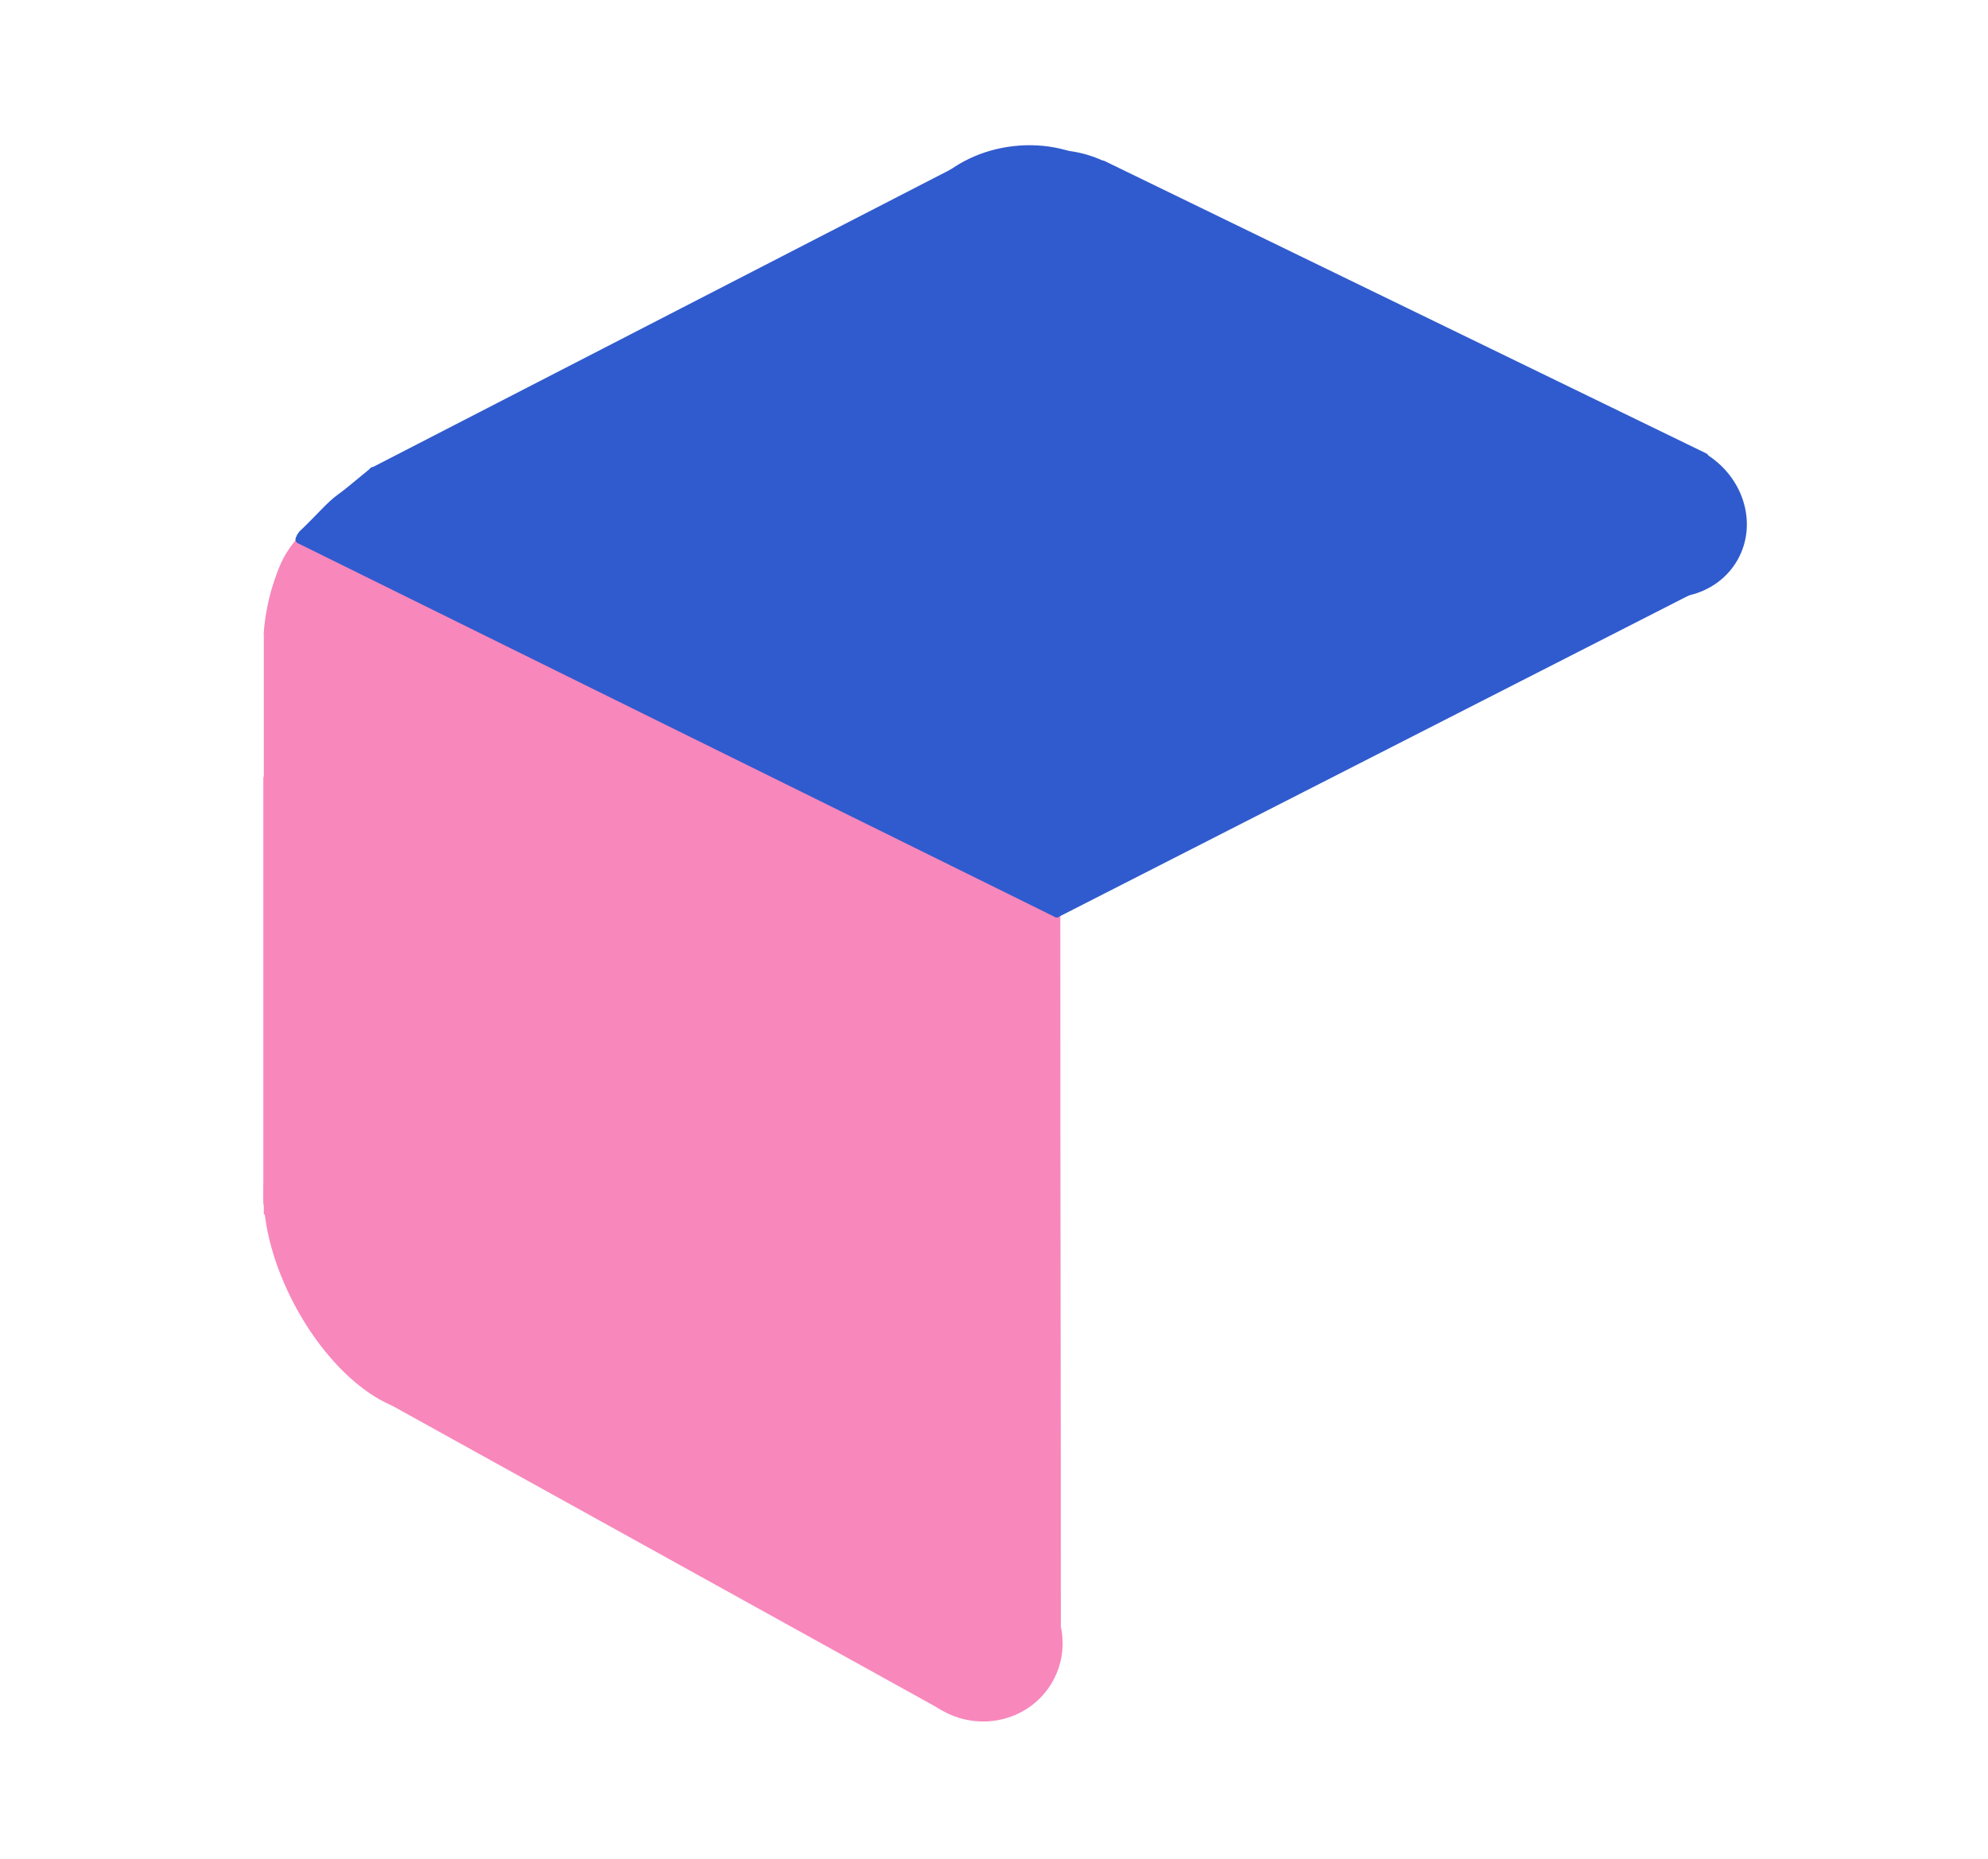
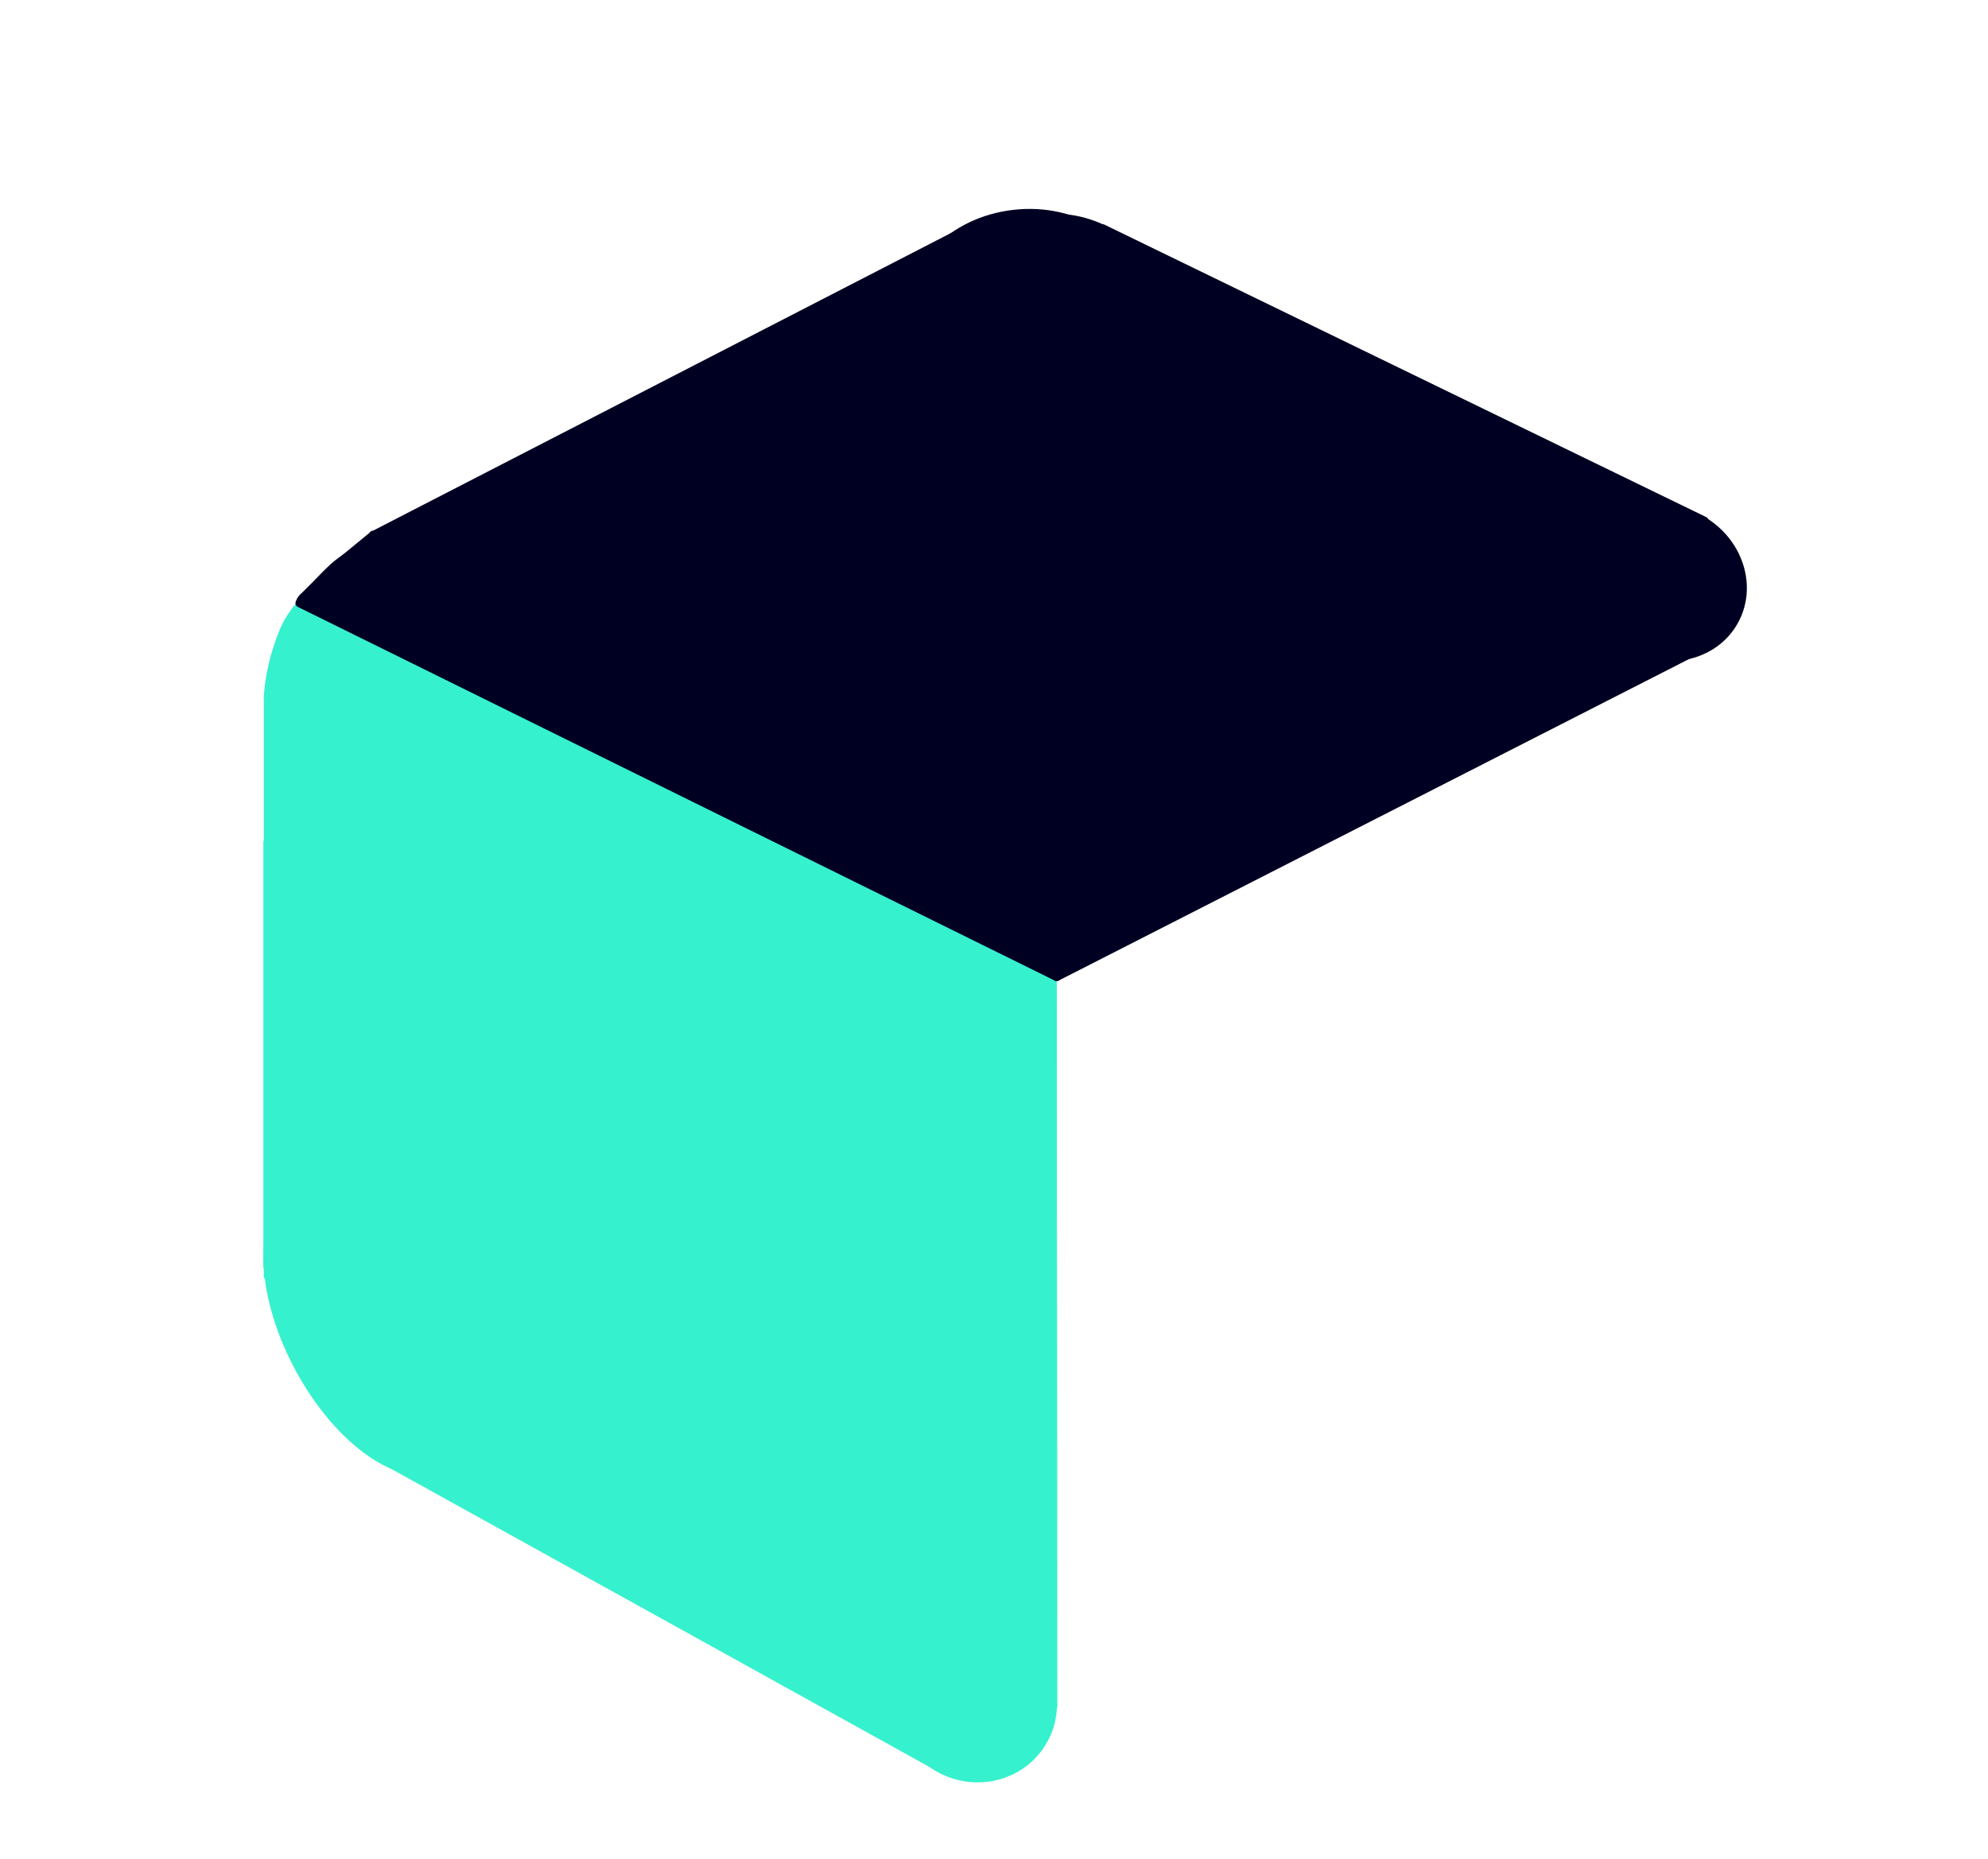
<svg xmlns="http://www.w3.org/2000/svg" version="1.1" viewBox="0.0 0.0 238.029 222.604" fill="none" stroke="none" stroke-linecap="square" stroke-miterlimit="10">
  <clipPath id="p.0">
    <path d="m0 0l238.029 0l0 222.604l-238.029 0l0 -222.604z" clip-rule="nonzero" />
  </clipPath>
  <g clip-path="url(#p.0)">
    <path fill="#000000" fill-opacity="0.0" d="m0 0l238.029 0l0 222.604l-238.029 0z" fill-rule="evenodd" />
-     <path fill="#000000" fill-opacity="0.0" d="m126.454 109.357c0 22.299 0.016 33.449 0.031 44.598c0.016 11.15 0.031 22.299 0.031 44.598" fill-rule="evenodd" />
-     <path stroke="#f887bc" stroke-width="1.0" stroke-linejoin="round" stroke-linecap="butt" d="m126.454 109.357c0 22.299 0.016 33.449 0.031 44.598c0.016 11.15 0.031 22.299 0.031 44.598" fill-rule="evenodd" />
-     <path fill="#000000" fill-opacity="0.0" d="m115.235 205.326l-72.063 -40.0" fill-rule="evenodd" />
-     <path stroke="#f887bc" stroke-width="1.0" stroke-linejoin="round" stroke-linecap="butt" d="m115.235 205.326l-72.063 -40.0" fill-rule="evenodd" />
-     <path fill="#000000" fill-opacity="0.0" d="m32.087 145.421l0 -69.417" fill-rule="evenodd" />
-     <path stroke="#f887bc" stroke-width="1.0" stroke-linejoin="round" stroke-linecap="butt" d="m32.087 145.421l0 -69.417" fill-rule="evenodd" />
-     <path fill="#000000" fill-opacity="0.0" d="m35.97 64.608l90.425 44.945" fill-rule="evenodd" />
-     <path stroke="#f887bc" stroke-width="1.0" stroke-linejoin="round" stroke-linecap="butt" d="m35.97 64.608l90.425 44.945" fill-rule="evenodd" />
-     <path fill="#000000" fill-opacity="0.0" d="m32.058 76.031c0.041 -0.37 0.107 -1.389 0.246 -2.218c0.14 -0.829 0.329 -1.814 0.592 -2.758c0.263 -0.944 0.665 -2.119 0.985 -2.907c0.32 -0.788 0.582 -1.248 0.935 -1.823c0.353 -0.575 0.986 -1.355 1.183 -1.626" fill-rule="evenodd" />
-     <path stroke="#f887bc" stroke-width="1.0" stroke-linejoin="round" stroke-linecap="butt" d="m32.058 76.031c0.041 -0.37 0.107 -1.389 0.246 -2.218c0.14 -0.829 0.329 -1.814 0.592 -2.758c0.263 -0.944 0.665 -2.119 0.985 -2.907c0.32 -0.788 0.582 -1.248 0.935 -1.823c0.353 -0.575 0.986 -1.355 1.183 -1.626" fill-rule="evenodd" />
-     <path fill="#f887bc" d="m113.117 204.43l0 0c-4.462 -2.496 -6.105 -8.038 -3.669 -12.378q0.136 -0.243 7.852 3.754q4.387 -7.233 4.636 -7.093l0 0c4.462 2.496 6.105 8.038 3.669 12.378l0 0c-2.435 4.34 -8.026 5.835 -12.488 3.339z" fill-rule="evenodd" />
-     <path stroke="#f887bc" stroke-width="1.0" stroke-linejoin="round" stroke-linecap="butt" d="m113.117 204.43l0 0c-4.462 -2.496 -6.105 -8.038 -3.669 -12.378q0.136 -0.243 7.852 3.754q4.387 -7.233 4.636 -7.093l0 0c4.462 2.496 6.105 8.038 3.669 12.378l0 0c-2.435 4.34 -8.026 5.835 -12.488 3.339z" fill-rule="evenodd" />
-     <path fill="#f887bc" d="m35.582 134.92l0 0c4.775 -2.54 12.58 2.798 17.433 11.921q0.272 0.511 -7.568 5.336q7.977 15.64 7.709 15.782l0 0c-4.775 2.54 -12.58 -2.798 -17.433 -11.921l0 0c-4.853 -9.124 -4.917 -18.578 -0.142 -21.118z" fill-rule="evenodd" />
-     <path stroke="#f887bc" stroke-width="1.0" stroke-linejoin="round" stroke-linecap="butt" d="m35.582 134.92l0 0c4.775 -2.54 12.58 2.798 17.433 11.921q0.272 0.511 -7.568 5.336q7.977 15.64 7.709 15.782l0 0c-4.775 2.54 -12.58 -2.798 -17.433 -11.921l0 0c-4.853 -9.124 -4.917 -18.578 -0.142 -21.118z" fill-rule="evenodd" />
-     <path fill="#f887bc" d="m100.563 110.141l25.669 0l0 83.087l-25.669 0z" fill-rule="evenodd" />
-     <path stroke="#f887bc" stroke-width="1.0" stroke-linejoin="round" stroke-linecap="butt" d="m100.563 110.141l25.669 0l0 83.087l-25.669 0z" fill-rule="evenodd" />
-     <path fill="#f887bc" d="m44.669 166.486l12.441 -22.488l68.409 37.89l-12.441 22.488z" fill-rule="evenodd" />
-     <path stroke="#f887bc" stroke-width="1.0" stroke-linejoin="round" stroke-linecap="butt" d="m44.669 166.486l12.441 -22.488l68.409 37.89l-12.441 22.488z" fill-rule="evenodd" />
-     <path fill="#f887bc" d="m32.358 92.802l11.969 -23.874l81.512 40.819l-11.969 23.874z" fill-rule="evenodd" />
-     <path stroke="#f887bc" stroke-width="1.0" stroke-linejoin="round" stroke-linecap="butt" d="m32.358 92.802l11.969 -23.874l81.512 40.819l-11.969 23.874z" fill-rule="evenodd" />
-     <path fill="#f887bc" d="m32.035 93.226l51.874 0l0 50.803l-51.874 0z" fill-rule="evenodd" />
-     <path stroke="#f887bc" stroke-width="1.0" stroke-linejoin="round" stroke-linecap="butt" d="m32.035 93.226l51.874 0l0 50.803l-51.874 0z" fill-rule="evenodd" />
-     <path fill="#f887bc" d="m43.181 109.549l51.874 0l0 50.803l-51.874 0z" fill-rule="evenodd" />
-     <path stroke="#f887bc" stroke-width="1.0" stroke-linejoin="round" stroke-linecap="butt" d="m43.181 109.549l51.874 0l0 50.803l-51.874 0z" fill-rule="evenodd" />
-     <path fill="#f887bc" d="m59.169 118.722l51.874 0l0 50.803l-51.874 0z" fill-rule="evenodd" />
-     <path stroke="#f887bc" stroke-width="1.0" stroke-linejoin="round" stroke-linecap="butt" d="m59.169 118.722l51.874 0l0 50.803l-51.874 0z" fill-rule="evenodd" />
-     <path fill="#f887bc" d="m43.666 68.597l-10.583 22.173l3.654 -25.48z" fill-rule="evenodd" />
-     <path stroke="#f887bc" stroke-width="1.0" stroke-linejoin="round" stroke-linecap="butt" d="m43.666 68.597l-10.583 22.173l3.654 -25.48z" fill-rule="evenodd" />
-     <path fill="#f887bc" d="m32.194 74.718l15.15 0l0 18.268l-15.15 0z" fill-rule="evenodd" />
-     <path stroke="#f887bc" stroke-width="1.0" stroke-linejoin="round" stroke-linecap="butt" d="m32.194 74.718l15.15 0l0 18.268l-15.15 0z" fill-rule="evenodd" />
-     <path fill="#f887bc" d="m32.699 72.891l4.441 0l0 3.654l-4.441 0z" fill-rule="evenodd" />
-     <path stroke="#f887bc" stroke-width="1.0" stroke-linejoin="round" stroke-linecap="butt" d="m32.699 72.891l4.441 0l0 3.654l-4.441 0z" fill-rule="evenodd" />
-     <path fill="#f887bc" d="m36.101 64.654l2.268 1.228l-2.583 4.661l-2.268 -1.228z" fill-rule="evenodd" />
-     <path stroke="#f887bc" stroke-width="1.0" stroke-linejoin="round" stroke-linecap="butt" d="m36.101 64.654l2.268 1.228l-2.583 4.661l-2.268 -1.228z" fill-rule="evenodd" />
-     <path fill="#f887bc" d="m33.34 69.694l4.441 0l0 3.654l-4.441 0z" fill-rule="evenodd" />
-     <path stroke="#f887bc" stroke-width="1.0" stroke-linejoin="round" stroke-linecap="butt" d="m33.34 69.694l4.441 0l0 3.654l-4.441 0z" fill-rule="evenodd" />
-     <path fill="#305bce" d="m126.522 64.595l0 44.756l-90.646 -44.756z" fill-rule="evenodd" />
-     <path stroke="#305bce" stroke-width="1.0" stroke-linejoin="round" stroke-linecap="butt" d="m126.522 64.595l0 44.756l-90.646 -44.756z" fill-rule="evenodd" />
-     <path fill="#305bce" d="m126.522 68.941l0 40.409l79.213 -40.409z" fill-rule="evenodd" />
-     <path stroke="#305bce" stroke-width="1.0" stroke-linejoin="round" stroke-linecap="butt" d="m126.522 68.941l0 40.409l79.213 -40.409z" fill-rule="evenodd" />
-     <path fill="#305bce" d="m116.029 56.288l0 -36.567l-70.992 36.567z" fill-rule="evenodd" />
-     <path stroke="#305bce" stroke-width="1.0" stroke-linejoin="round" stroke-linecap="butt" d="m116.029 56.288l0 -36.567l-70.992 36.567z" fill-rule="evenodd" />
-     <path fill="#305bce" d="m132.017 54.744l0 -35.024l72.063 35.024z" fill-rule="evenodd" />
-     <path stroke="#305bce" stroke-width="1.0" stroke-linejoin="round" stroke-linecap="butt" d="m132.017 54.744l0 -35.024l72.063 35.024z" fill-rule="evenodd" />
-     <path fill="#305bce" d="m195.149 69.737l0 0c-4.54 -2.548 -6.317 -8.006 -3.969 -12.189q0.131 -0.234 7.975 3.86q4.243 -6.964 4.497 -6.821l0 0c4.54 2.548 6.317 8.006 3.969 12.189l0 0c-2.348 4.183 -7.932 5.509 -12.472 2.961z" fill-rule="evenodd" />
-     <path stroke="#305bce" stroke-width="1.0" stroke-linejoin="round" stroke-linecap="butt" d="m195.149 69.737l0 0c-4.54 -2.548 -6.317 -8.006 -3.969 -12.189q0.131 -0.234 7.975 3.86q4.243 -6.964 4.497 -6.821l0 0c4.54 2.548 6.317 8.006 3.969 12.189l0 0c-2.348 4.183 -7.932 5.509 -12.472 2.961z" fill-rule="evenodd" />
-     <path fill="#ff00ff" d="m132.125 21.927l0 0c5.497 4.297 6.886 11.693 3.102 16.52q-0.212 0.27 -9.761 -6.758q-6.735 7.959 -7.042 7.719l0 0c-5.497 -4.297 -6.886 -11.693 -3.102 -16.52l0 0c3.783 -4.827 11.306 -5.257 16.803 -0.961z" fill-rule="evenodd" />
-     <path stroke="#305bce" stroke-width="1.0" stroke-linejoin="round" stroke-linecap="butt" d="m132.125 21.927l0 0c5.497 4.297 6.886 11.693 3.102 16.52q-0.212 0.27 -9.761 -6.758q-6.735 7.959 -7.042 7.719l0 0c-5.497 -4.297 -6.886 -11.693 -3.102 -16.52l0 0c3.783 -4.827 11.306 -5.257 16.803 -0.961z" fill-rule="evenodd" />
-     <path fill="#305bce" d="m45.389 56.557c-1.437 1.322 -8.129 6.989 -8.622 7.934c-0.492 0.945 4.723 -1.888 5.667 -2.266" fill-rule="evenodd" />
-     <path stroke="#305bce" stroke-width="1.0" stroke-linejoin="round" stroke-linecap="butt" d="m45.389 56.557c-1.437 1.322 -8.129 6.989 -8.622 7.934c-0.492 0.945 4.723 -1.888 5.667 -2.266" fill-rule="evenodd" />
-     <path fill="#305bce" d="m44.799 56.361c-0.509 0.419 -2.243 1.855 -3.056 2.512c-0.813 0.657 -1.15 0.822 -1.823 1.43c-0.673 0.608 -1.592 1.592 -2.216 2.216c-0.624 0.624 -1.272 1.274 -1.527 1.529" fill-rule="evenodd" />
-     <path stroke="#305bce" stroke-width="1.0" stroke-linejoin="round" stroke-linecap="butt" d="m44.799 56.361c-0.509 0.419 -2.243 1.855 -3.056 2.512c-0.813 0.657 -1.15 0.822 -1.823 1.43c-0.673 0.608 -1.592 1.592 -2.216 2.216c-0.624 0.624 -1.272 1.274 -1.527 1.529" fill-rule="evenodd" />
-     <path fill="#305bce" d="m39.331 65.278c-0.55 -0.115 -2.93 -0.344 -3.3 -0.689c-0.37 -0.345 0.902 -1.15 1.082 -1.38" fill-rule="evenodd" />
-     <path stroke="#305bce" stroke-width="1.0" stroke-linejoin="round" stroke-linecap="butt" d="m39.331 65.278c-0.55 -0.115 -2.93 -0.344 -3.3 -0.689c-0.37 -0.345 0.902 -1.15 1.082 -1.38" fill-rule="evenodd" />
-     <path fill="#000000" fill-opacity="0.0" d="m44.6 57.149c0.017 -0.123 0.083 -0.616 0.099 -0.739" fill-rule="evenodd" />
-     <path stroke="#305bce" stroke-width="1.0" stroke-linejoin="round" stroke-linecap="butt" d="m44.6 57.149c0.017 -0.123 0.083 -0.616 0.099 -0.739" fill-rule="evenodd" />
-     <path fill="#cfe2f3" d="m44.7 56.41c0 0 4.237 0.197 4.237 0.197c0 0 -4.237 -0.197 -4.237 -0.197z" fill-rule="evenodd" />
-     <path stroke="#305bce" stroke-width="1.0" stroke-linejoin="round" stroke-linecap="butt" d="m44.7 56.41c0 0 4.237 0.197 4.237 0.197c0 0 -4.237 -0.197 -4.237 -0.197z" fill-rule="evenodd" />
-     <path fill="#305bce" d="m37.916 65.046l0 0c-0.345 -0.299 -0.382 -0.82 -0.083 -1.165l6.729 -7.759c0.144 -0.166 0.347 -0.267 0.566 -0.283c0.219 -0.016 0.435 0.056 0.6 0.2l2.499 2.163c0.345 0.299 0.382 0.82 0.083 1.165l-6.729 7.759c-0.299 0.345 -0.821 0.382 -1.166 0.084z" fill-rule="evenodd" />
-     <path fill="#305bce" d="m39.116 62.117l0 0c-0.133 -0.119 -0.145 -0.323 -0.027 -0.457l1.334 -1.501c0.057 -0.064 0.137 -0.103 0.223 -0.108c0.086 -0.005 0.17 0.024 0.234 0.081l0.966 0.861c0.133 0.119 0.145 0.323 0.027 0.457l-1.334 1.501c-0.119 0.134 -0.323 0.145 -0.456 0.027z" fill-rule="evenodd" />
-     <path stroke="#305bce" stroke-width="1.0" stroke-linejoin="round" stroke-linecap="butt" d="m39.116 62.117l0 0c-0.133 -0.119 -0.145 -0.323 -0.027 -0.457l1.334 -1.501c0.057 -0.064 0.137 -0.103 0.223 -0.108c0.086 -0.005 0.17 0.024 0.234 0.081l0.966 0.861c0.133 0.119 0.145 0.323 0.027 0.457l-1.334 1.501c-0.119 0.134 -0.323 0.145 -0.456 0.027z" fill-rule="evenodd" />
-     <path fill="#305bce" d="m45.723 64.519l0 0c-0.733 0 -1.328 -0.595 -1.328 -1.328l0 -5.312l0 0c0 -0.352 0.14 -0.69 0.389 -0.939c0.249 -0.249 0.587 -0.389 0.939 -0.389l27.171 0c0.733 0 1.328 0.595 1.328 1.328l0 5.312c0 0.733 -0.595 1.328 -1.328 1.328z" fill-rule="evenodd" />
-     <path stroke="#305bce" stroke-width="1.0" stroke-linejoin="round" stroke-linecap="butt" d="m45.723 64.519l0 0c-0.733 0 -1.328 -0.595 -1.328 -1.328l0 -5.312l0 0c0 -0.352 0.14 -0.69 0.389 -0.939c0.249 -0.249 0.587 -0.389 0.939 -0.389l27.171 0c0.733 0 1.328 0.595 1.328 1.328l0 5.312c0 0.733 -0.595 1.328 -1.328 1.328z" fill-rule="evenodd" />
-     <path fill="#305bce" d="m38.488 65.258l0 0c-0.22 0 -0.399 -0.179 -0.399 -0.399l0 -1.596l0 0c0 -0.106 0.042 -0.207 0.117 -0.282c0.075 -0.075 0.176 -0.117 0.282 -0.117l43.234 0c0.22 0 0.399 0.179 0.399 0.399l0 1.596c0 0.22 -0.179 0.399 -0.399 0.399z" fill-rule="evenodd" />
-     <path stroke="#305bce" stroke-width="1.0" stroke-linejoin="round" stroke-linecap="butt" d="m38.488 65.258l0 0c-0.22 0 -0.399 -0.179 -0.399 -0.399l0 -1.596l0 0c0 -0.106 0.042 -0.207 0.117 -0.282c0.075 -0.075 0.176 -0.117 0.282 -0.117l43.234 0c0.22 0 0.399 0.179 0.399 0.399l0 1.596c0 0.22 -0.179 0.399 -0.399 0.399z" fill-rule="evenodd" />
-     <path fill="#305bce" d="m70.951 64.519l0 0c-0.733 0 -1.328 -0.595 -1.328 -1.328l0 -5.312l0 0c0 -0.352 0.14 -0.69 0.389 -0.939c0.249 -0.249 0.587 -0.389 0.939 -0.389l49.564 0c0.733 0 1.328 0.595 1.328 1.328l0 5.312c0 0.733 -0.595 1.328 -1.328 1.328z" fill-rule="evenodd" />
-     <path stroke="#305bce" stroke-width="1.0" stroke-linejoin="round" stroke-linecap="butt" d="m70.951 64.519l0 0c-0.733 0 -1.328 -0.595 -1.328 -1.328l0 -5.312l0 0c0 -0.352 0.14 -0.69 0.389 -0.939c0.249 -0.249 0.587 -0.389 0.939 -0.389l49.564 0c0.733 0 1.328 0.595 1.328 1.328l0 5.312c0 0.733 -0.595 1.328 -1.328 1.328z" fill-rule="evenodd" />
-     <path fill="#305bce" d="m134.703 21.432l0 0c5.497 4.297 6.886 11.693 3.102 16.52q-0.212 0.27 -9.761 -6.758q-6.735 7.959 -7.042 7.719l0 0c-5.497 -4.297 -6.886 -11.693 -3.102 -16.52l0 0c3.783 -4.827 11.306 -5.257 16.803 -0.961z" fill-rule="evenodd" />
-     <path stroke="#305bce" stroke-width="1.0" stroke-linejoin="round" stroke-linecap="butt" d="m134.703 21.432l0 0c5.497 4.297 6.886 11.693 3.102 16.52q-0.212 0.27 -9.761 -6.758q-6.735 7.959 -7.042 7.719l0 0c-5.497 -4.297 -6.886 -11.693 -3.102 -16.52l0 0c3.783 -4.827 11.306 -5.257 16.803 -0.961z" fill-rule="evenodd" />
-     <path fill="#305bce" d="m121.419 17.993l0 0c7.436 -0.835 14.015 3.431 14.693 9.528q0.038 0.341 -12.556 2.101q0.736 10.403 0.32 10.45l0 0c-7.436 0.835 -14.015 -3.431 -14.693 -9.528l0 0c-0.678 -6.097 4.8 -11.716 12.236 -12.551z" fill-rule="evenodd" />
-     <path stroke="#305bce" stroke-width="1.0" stroke-linejoin="round" stroke-linecap="butt" d="m121.419 17.993l0 0c7.436 -0.835 14.015 3.431 14.693 9.528q0.038 0.341 -12.556 2.101q0.736 10.403 0.32 10.45l0 0c-7.436 0.835 -14.015 -3.431 -14.693 -9.528l0 0c-0.678 -6.097 4.8 -11.716 12.236 -12.551z" fill-rule="evenodd" />
-     <path fill="#305bce" d="m134.244 57.608l0 0c0 -1.25 1.013 -2.263 2.263 -2.263l63.097 0c0.6 0 1.176 0.238 1.6 0.663c0.424 0.424 0.663 1 0.663 1.6l0 9.05c0 1.25 -1.013 2.263 -2.263 2.263l-63.097 0l0 0c-1.25 0 -2.263 -1.013 -2.263 -2.263z" fill-rule="evenodd" />
-     <path stroke="#305bce" stroke-width="1.0" stroke-linejoin="round" stroke-linecap="butt" d="m134.244 57.608l0 0c0 -1.25 1.013 -2.263 2.263 -2.263l63.097 0c0.6 0 1.176 0.238 1.6 0.663c0.424 0.424 0.663 1 0.663 1.6l0 9.05c0 1.25 -1.013 2.263 -2.263 2.263l-63.097 0l0 0c-1.25 0 -2.263 -1.013 -2.263 -2.263z" fill-rule="evenodd" />
-     <path fill="#305bce" d="m112.27 57.628l0 0c0 -1.25 1.013 -2.263 2.263 -2.263l63.097 0c0.6 0 1.176 0.238 1.6 0.663c0.424 0.424 0.663 1 0.663 1.6l0 9.05c0 1.25 -1.013 2.263 -2.263 2.263l-63.097 0l0 0c-1.25 0 -2.263 -1.013 -2.263 -2.263z" fill-rule="evenodd" />
-     <path stroke="#305bce" stroke-width="1.0" stroke-linejoin="round" stroke-linecap="butt" d="m112.27 57.628l0 0c0 -1.25 1.013 -2.263 2.263 -2.263l63.097 0c0.6 0 1.176 0.238 1.6 0.663c0.424 0.424 0.663 1 0.663 1.6l0 9.05c0 1.25 -1.013 2.263 -2.263 2.263l-63.097 0l0 0c-1.25 0 -2.263 -1.013 -2.263 -2.263z" fill-rule="evenodd" />
-     <path fill="#305bce" d="m71.182 51.086l72.063 0l0 8.126l-72.063 0z" fill-rule="evenodd" />
-     <path stroke="#305bce" stroke-width="1.0" stroke-linejoin="round" stroke-linecap="butt" d="m71.182 51.086l72.063 0l0 8.126l-72.063 0z" fill-rule="evenodd" />
-     <path fill="#305bce" d="m112.607 33.22l0 0c0 -2.705 2.193 -4.898 4.898 -4.898l19.59 0l0 0c1.299 0 2.545 0.516 3.463 1.435c0.919 0.919 1.435 2.164 1.435 3.463l0 21.764c0 2.705 -2.193 4.898 -4.898 4.898l-19.59 0c-2.705 0 -4.898 -2.193 -4.898 -4.898z" fill-rule="evenodd" />
-     <path stroke="#305bce" stroke-width="1.0" stroke-linejoin="round" stroke-linecap="butt" d="m112.607 33.22l0 0c0 -2.705 2.193 -4.898 4.898 -4.898l19.59 0l0 0c1.299 0 2.545 0.516 3.463 1.435c0.919 0.919 1.435 2.164 1.435 3.463l0 21.764c0 2.705 -2.193 4.898 -4.898 4.898l-19.59 0c-2.705 0 -4.898 -2.193 -4.898 -4.898z" fill-rule="evenodd" />
-     <path fill="#305bce" d="m188.95 56.123l0 0c0 -0.876 0.71 -1.585 1.585 -1.585l11.979 0c0.42 0 0.824 0.167 1.121 0.464c0.297 0.297 0.464 0.701 0.464 1.121l0 6.341c0 0.876 -0.71 1.585 -1.585 1.585l-11.979 0c-0.876 0 -1.585 -0.71 -1.585 -1.585z" fill-rule="evenodd" />
-     <path stroke="#305bce" stroke-width="1.0" stroke-linejoin="round" stroke-linecap="butt" d="m188.95 56.123l0 0c0 -0.876 0.71 -1.585 1.585 -1.585l11.979 0c0.42 0 0.824 0.167 1.121 0.464c0.297 0.297 0.464 0.701 0.464 1.121l0 6.341c0 0.876 -0.71 1.585 -1.585 1.585l-11.979 0c-0.876 0 -1.585 -0.71 -1.585 -1.585z" fill-rule="evenodd" />
+     <path fill="#000000" fill-opacity="0.0" d="m126.034 116.984c0 21.858 0.016 32.787 0.031 43.717c0.016 10.929 0.031 21.858 0.031 43.717" fill-rule="evenodd" />
+     <path stroke="#36f1cd" stroke-width="1.0" stroke-linejoin="round" stroke-linecap="butt" d="m126.034 116.984c0 21.858 0.016 32.787 0.031 43.717c0.016 10.929 0.031 21.858 0.031 43.717" fill-rule="evenodd" />
+     <path fill="#000000" fill-opacity="0.0" d="m115.226 212.699l-72.063 -39.748" fill-rule="evenodd" />
+     <path stroke="#f887bc" stroke-width="1.0" stroke-linejoin="round" stroke-linecap="butt" d="m115.226 212.699l-72.063 -39.748" fill-rule="evenodd" />
+     <path fill="#000000" fill-opacity="0.0" d="m32.087 153.049l0 -69.417" fill-rule="evenodd" />
+     <path stroke="#36f1cd" stroke-width="1.0" stroke-linejoin="round" stroke-linecap="butt" d="m32.087 153.049l0 -69.417" fill-rule="evenodd" />
+     <path fill="#000000" fill-opacity="0.0" d="m35.97 72.235l90.425 44.945" fill-rule="evenodd" />
+     <path stroke="#f887bc" stroke-width="1.0" stroke-linejoin="round" stroke-linecap="butt" d="m35.97 72.235l90.425 44.945" fill-rule="evenodd" />
+     <path fill="#000000" fill-opacity="0.0" d="m32.058 83.658c0.041 -0.37 0.107 -1.389 0.246 -2.218c0.14 -0.829 0.329 -1.814 0.592 -2.758c0.263 -0.944 0.665 -2.119 0.985 -2.907c0.32 -0.788 0.582 -1.248 0.935 -1.823c0.353 -0.575 0.986 -1.355 1.183 -1.626" fill-rule="evenodd" />
+     <path stroke="#36f1cd" stroke-width="1.0" stroke-linejoin="round" stroke-linecap="butt" d="m32.058 83.658c0.041 -0.37 0.107 -1.389 0.246 -2.218c0.14 -0.829 0.329 -1.814 0.592 -2.758c0.263 -0.944 0.665 -2.119 0.985 -2.907c0.32 -0.788 0.582 -1.248 0.935 -1.823c0.353 -0.575 0.986 -1.355 1.183 -1.626" fill-rule="evenodd" />
+     <path fill="#36f1cd" d="m112.446 211.722l0 0c-4.462 -2.496 -6.105 -8.038 -3.669 -12.378q0.136 -0.243 7.852 3.754q4.387 -7.233 4.636 -7.093l0 0c4.462 2.496 6.105 8.038 3.669 12.378l0 0c-2.435 4.34 -8.026 5.835 -12.488 3.339z" fill-rule="evenodd" />
+     <path stroke="#36f1cd" stroke-width="1.0" stroke-linejoin="round" stroke-linecap="butt" d="m112.446 211.722l0 0c-4.462 -2.496 -6.105 -8.038 -3.669 -12.378q0.136 -0.243 7.852 3.754q4.387 -7.233 4.636 -7.093l0 0c4.462 2.496 6.105 8.038 3.669 12.378l0 0c-2.435 4.34 -8.026 5.835 -12.488 3.339z" fill-rule="evenodd" />
+     <path fill="#36f1cd" d="m35.582 142.547l0 0c4.775 -2.54 12.58 2.798 17.433 11.921q0.272 0.511 -7.568 5.336q7.977 15.64 7.709 15.782l0 0c-4.775 2.54 -12.58 -2.798 -17.433 -11.921l0 0c-4.853 -9.124 -4.917 -18.578 -0.142 -21.118z" fill-rule="evenodd" />
+     <path stroke="#36f1cd" stroke-width="1.0" stroke-linejoin="round" stroke-linecap="butt" d="m35.582 142.547l0 0c4.775 -2.54 12.58 2.798 17.433 11.921q0.272 0.511 -7.568 5.336q7.977 15.64 7.709 15.782l0 0c-4.775 2.54 -12.58 -2.798 -17.433 -11.921l0 0c-4.853 -9.124 -4.917 -18.578 -0.142 -21.118z" fill-rule="evenodd" />
+     <path fill="#36f1cd" d="m100.563 117.768l25.669 0l0 83.087l-25.669 0z" fill-rule="evenodd" />
+     <path fill="#36f1cd" d="m44.669 174.114l12.441 -22.488l68.409 37.89l-12.441 22.488z" fill-rule="evenodd" />
+     <path stroke="#36f1cd" stroke-width="1.0" stroke-linejoin="round" stroke-linecap="butt" d="m44.669 174.114l12.441 -22.488l68.409 37.89l-12.441 22.488z" fill-rule="evenodd" />
+     <path fill="#36f1cd" d="m32.358 100.429l11.969 -23.874l81.512 40.819l-11.969 23.874z" fill-rule="evenodd" />
+     <path stroke="#36f1cd" stroke-width="1.0" stroke-linejoin="round" stroke-linecap="butt" d="m32.358 100.429l11.969 -23.874l81.512 40.819l-11.969 23.874z" fill-rule="evenodd" />
+     <path fill="#36f1cd" d="m32.035 100.853l51.874 0l0 50.803l-51.874 0z" fill-rule="evenodd" />
+     <path stroke="#36f1cd" stroke-width="1.0" stroke-linejoin="round" stroke-linecap="butt" d="m32.035 100.853l51.874 0l0 50.803l-51.874 0z" fill-rule="evenodd" />
+     <path fill="#36f1cd" d="m43.181 117.177l51.874 0l0 50.803l-51.874 0z" fill-rule="evenodd" />
+     <path stroke="#36f1cd" stroke-width="1.0" stroke-linejoin="round" stroke-linecap="butt" d="m43.181 117.177l51.874 0l0 50.803l-51.874 0z" fill-rule="evenodd" />
+     <path fill="#36f1cd" d="m59.169 126.349l51.874 0l0 50.803l-51.874 0z" fill-rule="evenodd" />
+     <path stroke="#36f1cd" stroke-width="1.0" stroke-linejoin="round" stroke-linecap="butt" d="m59.169 126.349l51.874 0l0 50.803l-51.874 0z" fill-rule="evenodd" />
+     <path fill="#36f1cd" d="m43.666 76.224l-10.583 22.173l3.654 -25.48z" fill-rule="evenodd" />
+     <path stroke="#36f1cd" stroke-width="1.0" stroke-linejoin="round" stroke-linecap="butt" d="m43.666 76.224l-10.583 22.173l3.654 -25.48z" fill-rule="evenodd" />
+     <path fill="#36f1cd" d="m32.194 82.345l15.15 0l0 18.268l-15.15 0z" fill-rule="evenodd" />
+     <path stroke="#36f1cd" stroke-width="1.0" stroke-linejoin="round" stroke-linecap="butt" d="m32.194 82.345l15.15 0l0 18.268l-15.15 0z" fill-rule="evenodd" />
+     <path fill="#36f1cd" d="m32.699 80.518l4.441 0l0 3.654l-4.441 0z" fill-rule="evenodd" />
+     <path stroke="#36f1cd" stroke-width="1.0" stroke-linejoin="round" stroke-linecap="butt" d="m32.699 80.518l4.441 0l0 3.654l-4.441 0z" fill-rule="evenodd" />
+     <path fill="#36f1cd" d="m36.101 72.281l2.268 1.228l-2.583 4.661l-2.268 -1.228z" fill-rule="evenodd" />
+     <path stroke="#36f1cd" stroke-width="1.0" stroke-linejoin="round" stroke-linecap="butt" d="m36.101 72.281l2.268 1.228l-2.583 4.661l-2.268 -1.228z" fill-rule="evenodd" />
+     <path fill="#36f1cd" d="m33.34 77.321l4.441 0l0 3.654l-4.441 0z" fill-rule="evenodd" />
+     <path stroke="#36f1cd" stroke-width="1.0" stroke-linejoin="round" stroke-linecap="butt" d="m33.34 77.321l4.441 0l0 3.654l-4.441 0z" fill-rule="evenodd" />
+     <path fill="#000022" d="m126.522 72.222l0 44.756l-90.646 -44.756z" fill-rule="evenodd" />
+     <path stroke="#000022" stroke-width="1.0" stroke-linejoin="round" stroke-linecap="butt" d="m126.522 72.222l0 44.756l-90.646 -44.756z" fill-rule="evenodd" />
+     <path fill="#000022" d="m126.522 76.568l0 40.409l79.213 -40.409z" fill-rule="evenodd" />
+     <path stroke="#000022" stroke-width="1.0" stroke-linejoin="round" stroke-linecap="butt" d="m126.522 76.568l0 40.409l79.213 -40.409z" fill-rule="evenodd" />
+     <path fill="#000022" d="m116.029 63.915l0 -36.567l-70.992 36.567z" fill-rule="evenodd" />
+     <path stroke="#000022" stroke-width="1.0" stroke-linejoin="round" stroke-linecap="butt" d="m116.029 63.915l0 -36.567l-70.992 36.567z" fill-rule="evenodd" />
+     <path fill="#000022" d="m132.017 62.372l0 -35.024l72.063 35.024z" fill-rule="evenodd" />
+     <path stroke="#000022" stroke-width="1.0" stroke-linejoin="round" stroke-linecap="butt" d="m132.017 62.372l0 -35.024l72.063 35.024z" fill-rule="evenodd" />
+     <path fill="#000022" d="m195.149 77.364l0 0c-4.54 -2.548 -6.317 -8.006 -3.969 -12.189q0.131 -0.234 7.975 3.86q4.243 -6.964 4.497 -6.821l0 0c4.54 2.548 6.317 8.006 3.969 12.189l0 0c-2.348 4.183 -7.932 5.509 -12.472 2.961z" fill-rule="evenodd" />
+     <path stroke="#000022" stroke-width="1.0" stroke-linejoin="round" stroke-linecap="butt" d="m195.149 77.364l0 0c-4.54 -2.548 -6.317 -8.006 -3.969 -12.189q0.131 -0.234 7.975 3.86q4.243 -6.964 4.497 -6.821l0 0c4.54 2.548 6.317 8.006 3.969 12.189l0 0c-2.348 4.183 -7.932 5.509 -12.472 2.961z" fill-rule="evenodd" />
+     <path fill="#ff00ff" d="m132.125 29.554l0 0c5.497 4.297 6.886 11.693 3.102 16.52q-0.212 0.27 -9.761 -6.758q-6.735 7.959 -7.042 7.719l0 0c-5.497 -4.297 -6.886 -11.693 -3.102 -16.52l0 0c3.783 -4.827 11.306 -5.257 16.803 -0.961z" fill-rule="evenodd" />
+     <path stroke="#305bce" stroke-width="1.0" stroke-linejoin="round" stroke-linecap="butt" d="m132.125 29.554l0 0c5.497 4.297 6.886 11.693 3.102 16.52q-0.212 0.27 -9.761 -6.758q-6.735 7.959 -7.042 7.719l0 0c-5.497 -4.297 -6.886 -11.693 -3.102 -16.52l0 0c3.783 -4.827 11.306 -5.257 16.803 -0.961z" fill-rule="evenodd" />
+     <path fill="#000022" d="m45.389 64.184c-1.437 1.322 -8.129 6.989 -8.622 7.934c-0.492 0.945 4.723 -1.888 5.667 -2.266" fill-rule="evenodd" />
+     <path stroke="#000022" stroke-width="1.0" stroke-linejoin="round" stroke-linecap="butt" d="m45.389 64.184c-1.437 1.322 -8.129 6.989 -8.622 7.934c-0.492 0.945 4.723 -1.888 5.667 -2.266" fill-rule="evenodd" />
+     <path fill="#000022" d="m44.799 63.988c-0.509 0.419 -2.243 1.855 -3.056 2.512c-0.813 0.657 -1.15 0.822 -1.823 1.43c-0.673 0.608 -1.592 1.592 -2.216 2.216c-0.624 0.624 -1.272 1.274 -1.527 1.529" fill-rule="evenodd" />
+     <path stroke="#000022" stroke-width="1.0" stroke-linejoin="round" stroke-linecap="butt" d="m44.799 63.988c-0.509 0.419 -2.243 1.855 -3.056 2.512c-0.813 0.657 -1.15 0.822 -1.823 1.43c-0.673 0.608 -1.592 1.592 -2.216 2.216c-0.624 0.624 -1.272 1.274 -1.527 1.529" fill-rule="evenodd" />
+     <path fill="#000022" d="m39.331 72.905c-0.55 -0.115 -2.93 -0.344 -3.3 -0.689c-0.37 -0.345 0.902 -1.15 1.082 -1.38" fill-rule="evenodd" />
+     <path stroke="#000022" stroke-width="1.0" stroke-linejoin="round" stroke-linecap="butt" d="m39.331 72.905c-0.55 -0.115 -2.93 -0.344 -3.3 -0.689c-0.37 -0.345 0.902 -1.15 1.082 -1.38" fill-rule="evenodd" />
+     <path fill="#000022" d="m44.6 64.776c0.017 -0.123 0.083 -0.616 0.099 -0.739" fill-rule="evenodd" />
+     <path stroke="#000022" stroke-width="1.0" stroke-linejoin="round" stroke-linecap="butt" d="m44.6 64.776c0.017 -0.123 0.083 -0.616 0.099 -0.739" fill-rule="evenodd" />
+     <path fill="#000022" d="m44.7 64.038c0 0 4.237 0.197 4.237 0.197c0 0 -4.237 -0.197 -4.237 -0.197z" fill-rule="evenodd" />
+     <path stroke="#000022" stroke-width="1.0" stroke-linejoin="round" stroke-linecap="butt" d="m44.7 64.038c0 0 4.237 0.197 4.237 0.197c0 0 -4.237 -0.197 -4.237 -0.197z" fill-rule="evenodd" />
+     <path fill="#000022" d="m37.916 72.674l0 0c-0.345 -0.299 -0.382 -0.82 -0.083 -1.165l6.729 -7.759c0.144 -0.166 0.347 -0.267 0.566 -0.283c0.219 -0.016 0.435 0.056 0.6 0.2l2.499 2.163c0.345 0.299 0.382 0.82 0.083 1.165l-6.729 7.759c-0.299 0.345 -0.821 0.382 -1.166 0.084z" fill-rule="evenodd" />
+     <path fill="#000022" d="m39.116 69.745l0 0c-0.133 -0.119 -0.145 -0.323 -0.027 -0.457l1.334 -1.501c0.057 -0.064 0.137 -0.103 0.223 -0.108c0.086 -0.005 0.17 0.024 0.234 0.081l0.966 0.861c0.133 0.119 0.145 0.323 0.027 0.457l-1.334 1.501c-0.119 0.134 -0.323 0.145 -0.456 0.027z" fill-rule="evenodd" />
+     <path stroke="#000022" stroke-width="1.0" stroke-linejoin="round" stroke-linecap="butt" d="m39.116 69.745l0 0c-0.133 -0.119 -0.145 -0.323 -0.027 -0.457l1.334 -1.501c0.057 -0.064 0.137 -0.103 0.223 -0.108c0.086 -0.005 0.17 0.024 0.234 0.081l0.966 0.861c0.133 0.119 0.145 0.323 0.027 0.457l-1.334 1.501c-0.119 0.134 -0.323 0.145 -0.456 0.027z" fill-rule="evenodd" />
+     <path fill="#000022" d="m45.723 72.146l0 0c-0.733 0 -1.328 -0.595 -1.328 -1.328l0 -5.312l0 0c0 -0.352 0.14 -0.69 0.389 -0.939c0.249 -0.249 0.587 -0.389 0.939 -0.389l27.171 0c0.733 0 1.328 0.595 1.328 1.328l0 5.312c0 0.733 -0.595 1.328 -1.328 1.328z" fill-rule="evenodd" />
+     <path stroke="#000022" stroke-width="1.0" stroke-linejoin="round" stroke-linecap="butt" d="m45.723 72.146l0 0c-0.733 0 -1.328 -0.595 -1.328 -1.328l0 -5.312l0 0c0 -0.352 0.14 -0.69 0.389 -0.939c0.249 -0.249 0.587 -0.389 0.939 -0.389l27.171 0c0.733 0 1.328 0.595 1.328 1.328l0 5.312c0 0.733 -0.595 1.328 -1.328 1.328z" fill-rule="evenodd" />
+     <path fill="#000022" d="m38.488 72.885l0 0c-0.22 0 -0.399 -0.179 -0.399 -0.399l0 -1.596l0 0c0 -0.106 0.042 -0.207 0.117 -0.282c0.075 -0.075 0.176 -0.117 0.282 -0.117l43.234 0c0.22 0 0.399 0.179 0.399 0.399l0 1.596c0 0.22 -0.179 0.399 -0.399 0.399z" fill-rule="evenodd" />
+     <path stroke="#000022" stroke-width="1.0" stroke-linejoin="round" stroke-linecap="butt" d="m38.488 72.885l0 0c-0.22 0 -0.399 -0.179 -0.399 -0.399l0 -1.596l0 0c0 -0.106 0.042 -0.207 0.117 -0.282c0.075 -0.075 0.176 -0.117 0.282 -0.117l43.234 0c0.22 0 0.399 0.179 0.399 0.399l0 1.596c0 0.22 -0.179 0.399 -0.399 0.399z" fill-rule="evenodd" />
+     <path fill="#305bce" d="m70.951 72.146l0 0c-0.733 0 -1.328 -0.595 -1.328 -1.328l0 -5.312l0 0c0 -0.352 0.14 -0.69 0.389 -0.939c0.249 -0.249 0.587 -0.389 0.939 -0.389l49.564 0c0.733 0 1.328 0.595 1.328 1.328l0 5.312c0 0.733 -0.595 1.328 -1.328 1.328z" fill-rule="evenodd" />
+     <path stroke="#305bce" stroke-width="1.0" stroke-linejoin="round" stroke-linecap="butt" d="m70.951 72.146l0 0c-0.733 0 -1.328 -0.595 -1.328 -1.328l0 -5.312l0 0c0 -0.352 0.14 -0.69 0.389 -0.939c0.249 -0.249 0.587 -0.389 0.939 -0.389l49.564 0c0.733 0 1.328 0.595 1.328 1.328l0 5.312c0 0.733 -0.595 1.328 -1.328 1.328z" fill-rule="evenodd" />
+     <path fill="#000022" d="m134.703 29.059l0 0c5.497 4.297 6.886 11.693 3.102 16.52q-0.212 0.27 -9.761 -6.758q-6.735 7.959 -7.042 7.719l0 0c-5.497 -4.297 -6.886 -11.693 -3.102 -16.52l0 0c3.783 -4.827 11.306 -5.257 16.803 -0.961z" fill-rule="evenodd" />
+     <path stroke="#000022" stroke-width="1.0" stroke-linejoin="round" stroke-linecap="butt" d="m134.703 29.059l0 0c5.497 4.297 6.886 11.693 3.102 16.52q-0.212 0.27 -9.761 -6.758q-6.735 7.959 -7.042 7.719l0 0c-5.497 -4.297 -6.886 -11.693 -3.102 -16.52l0 0c3.783 -4.827 11.306 -5.257 16.803 -0.961z" fill-rule="evenodd" />
+     <path fill="#000022" d="m121.419 25.621l0 0c7.436 -0.835 14.015 3.431 14.693 9.528q0.038 0.341 -12.556 2.101q0.736 10.403 0.32 10.45l0 0c-7.436 0.835 -14.015 -3.431 -14.693 -9.528l0 0c-0.678 -6.097 4.8 -11.716 12.236 -12.551z" fill-rule="evenodd" />
+     <path stroke="#000022" stroke-width="1.0" stroke-linejoin="round" stroke-linecap="butt" d="m121.419 25.621l0 0c7.436 -0.835 14.015 3.431 14.693 9.528q0.038 0.341 -12.556 2.101q0.736 10.403 0.32 10.45l0 0c-7.436 0.835 -14.015 -3.431 -14.693 -9.528l0 0c-0.678 -6.097 4.8 -11.716 12.236 -12.551z" fill-rule="evenodd" />
+     <path fill="#000022" d="m134.244 65.235l0 0c0 -1.25 1.013 -2.263 2.263 -2.263l63.097 0c0.6 0 1.176 0.238 1.6 0.663c0.424 0.424 0.663 1 0.663 1.6l0 9.05c0 1.25 -1.013 2.263 -2.263 2.263l-63.097 0l0 0c-1.25 0 -2.263 -1.013 -2.263 -2.263z" fill-rule="evenodd" />
+     <path stroke="#000022" stroke-width="1.0" stroke-linejoin="round" stroke-linecap="butt" d="m134.244 65.235l0 0c0 -1.25 1.013 -2.263 2.263 -2.263l63.097 0c0.6 0 1.176 0.238 1.6 0.663c0.424 0.424 0.663 1 0.663 1.6l0 9.05c0 1.25 -1.013 2.263 -2.263 2.263l-63.097 0l0 0c-1.25 0 -2.263 -1.013 -2.263 -2.263z" fill-rule="evenodd" />
+     <path fill="#305bce" d="m112.27 65.256l0 0c0 -1.25 1.013 -2.263 2.263 -2.263l63.097 0c0.6 0 1.176 0.238 1.6 0.663c0.424 0.424 0.663 1 0.663 1.6l0 9.05c0 1.25 -1.013 2.263 -2.263 2.263l-63.097 0l0 0c-1.25 0 -2.263 -1.013 -2.263 -2.263z" fill-rule="evenodd" />
+     <path stroke="#305bce" stroke-width="1.0" stroke-linejoin="round" stroke-linecap="butt" d="m112.27 65.256l0 0c0 -1.25 1.013 -2.263 2.263 -2.263l63.097 0c0.6 0 1.176 0.238 1.6 0.663c0.424 0.424 0.663 1 0.663 1.6l0 9.05c0 1.25 -1.013 2.263 -2.263 2.263l-63.097 0l0 0c-1.25 0 -2.263 -1.013 -2.263 -2.263z" fill-rule="evenodd" />
+     <path fill="#305bce" d="m71.182 58.714l72.063 0l0 8.126l-72.063 0z" fill-rule="evenodd" />
+     <path stroke="#305bce" stroke-width="1.0" stroke-linejoin="round" stroke-linecap="butt" d="m71.182 58.714l72.063 0l0 8.126l-72.063 0z" fill-rule="evenodd" />
+     <path fill="#000022" d="m112.607 40.847l0 0c0 -2.705 2.193 -4.898 4.898 -4.898l19.59 0l0 0c1.299 0 2.545 0.516 3.463 1.435c0.919 0.919 1.435 2.164 1.435 3.463l0 21.764c0 2.705 -2.193 4.898 -4.898 4.898l-19.59 0c-2.705 0 -4.898 -2.193 -4.898 -4.898z" fill-rule="evenodd" />
+     <path stroke="#000022" stroke-width="1.0" stroke-linejoin="round" stroke-linecap="butt" d="m112.607 40.847l0 0c0 -2.705 2.193 -4.898 4.898 -4.898l19.59 0l0 0c1.299 0 2.545 0.516 3.463 1.435c0.919 0.919 1.435 2.164 1.435 3.463l0 21.764c0 2.705 -2.193 4.898 -4.898 4.898l-19.59 0c-2.705 0 -4.898 -2.193 -4.898 -4.898z" fill-rule="evenodd" />
+     <path fill="#000022" d="m188.95 63.75l0 0c0 -0.876 0.71 -1.585 1.585 -1.585l11.979 0c0.42 0 0.824 0.167 1.121 0.464c0.297 0.297 0.464 0.701 0.464 1.121l0 6.341c0 0.876 -0.71 1.585 -1.585 1.585l-11.979 0c-0.876 0 -1.585 -0.71 -1.585 -1.585z" fill-rule="evenodd" />
+     <path stroke="#000022" stroke-width="1.0" stroke-linejoin="round" stroke-linecap="butt" d="m188.95 63.75l0 0c0 -0.876 0.71 -1.585 1.585 -1.585l11.979 0c0.42 0 0.824 0.167 1.121 0.464c0.297 0.297 0.464 0.701 0.464 1.121l0 6.341c0 0.876 -0.71 1.585 -1.585 1.585l-11.979 0c-0.876 0 -1.585 -0.71 -1.585 -1.585z" fill-rule="evenodd" />
+     <path fill="#000022" d="m45.393 74.518l74.22 -48.126l2.4414062E-4 1.18255615E-4l7.008 88.189z" fill-rule="evenodd" />
+     <path stroke="#000022" stroke-width="1.0" stroke-linejoin="round" stroke-linecap="butt" d="m45.393 74.518l74.22 -48.126l2.4414062E-4 1.18255615E-4l7.008 88.189z" fill-rule="evenodd" />
+     <path fill="#000022" d="m121.842 25.93l82.425 43.858l0 0l-82.425 43.858z" fill-rule="evenodd" />
+     <path stroke="#000022" stroke-width="1.0" stroke-linejoin="round" stroke-linecap="butt" d="m121.842 25.93l82.425 43.858l0 0l-82.425 43.858z" fill-rule="evenodd" />
+     <path fill="#36f1cd" d="m37.782 162.184l79.952 -43.779l2.08 1.227l0.456 91.213z" fill-rule="evenodd" />
+     <path stroke="#36f1cd" stroke-width="1.0" stroke-linejoin="round" stroke-linecap="butt" d="m37.782 162.184l79.952 -43.779l2.08 1.227l0.456 91.213z" fill-rule="evenodd" />
+     <path fill="#36f1cd" d="m36.822 75.007l80.63 43.354l0 0l-80.63 43.354z" fill-rule="evenodd" />
+     <path stroke="#36f1cd" stroke-width="1.0" stroke-linejoin="round" stroke-linecap="butt" d="m36.822 75.007l80.63 43.354l0 0l-80.63 43.354z" fill-rule="evenodd" />
  </g>
</svg>
